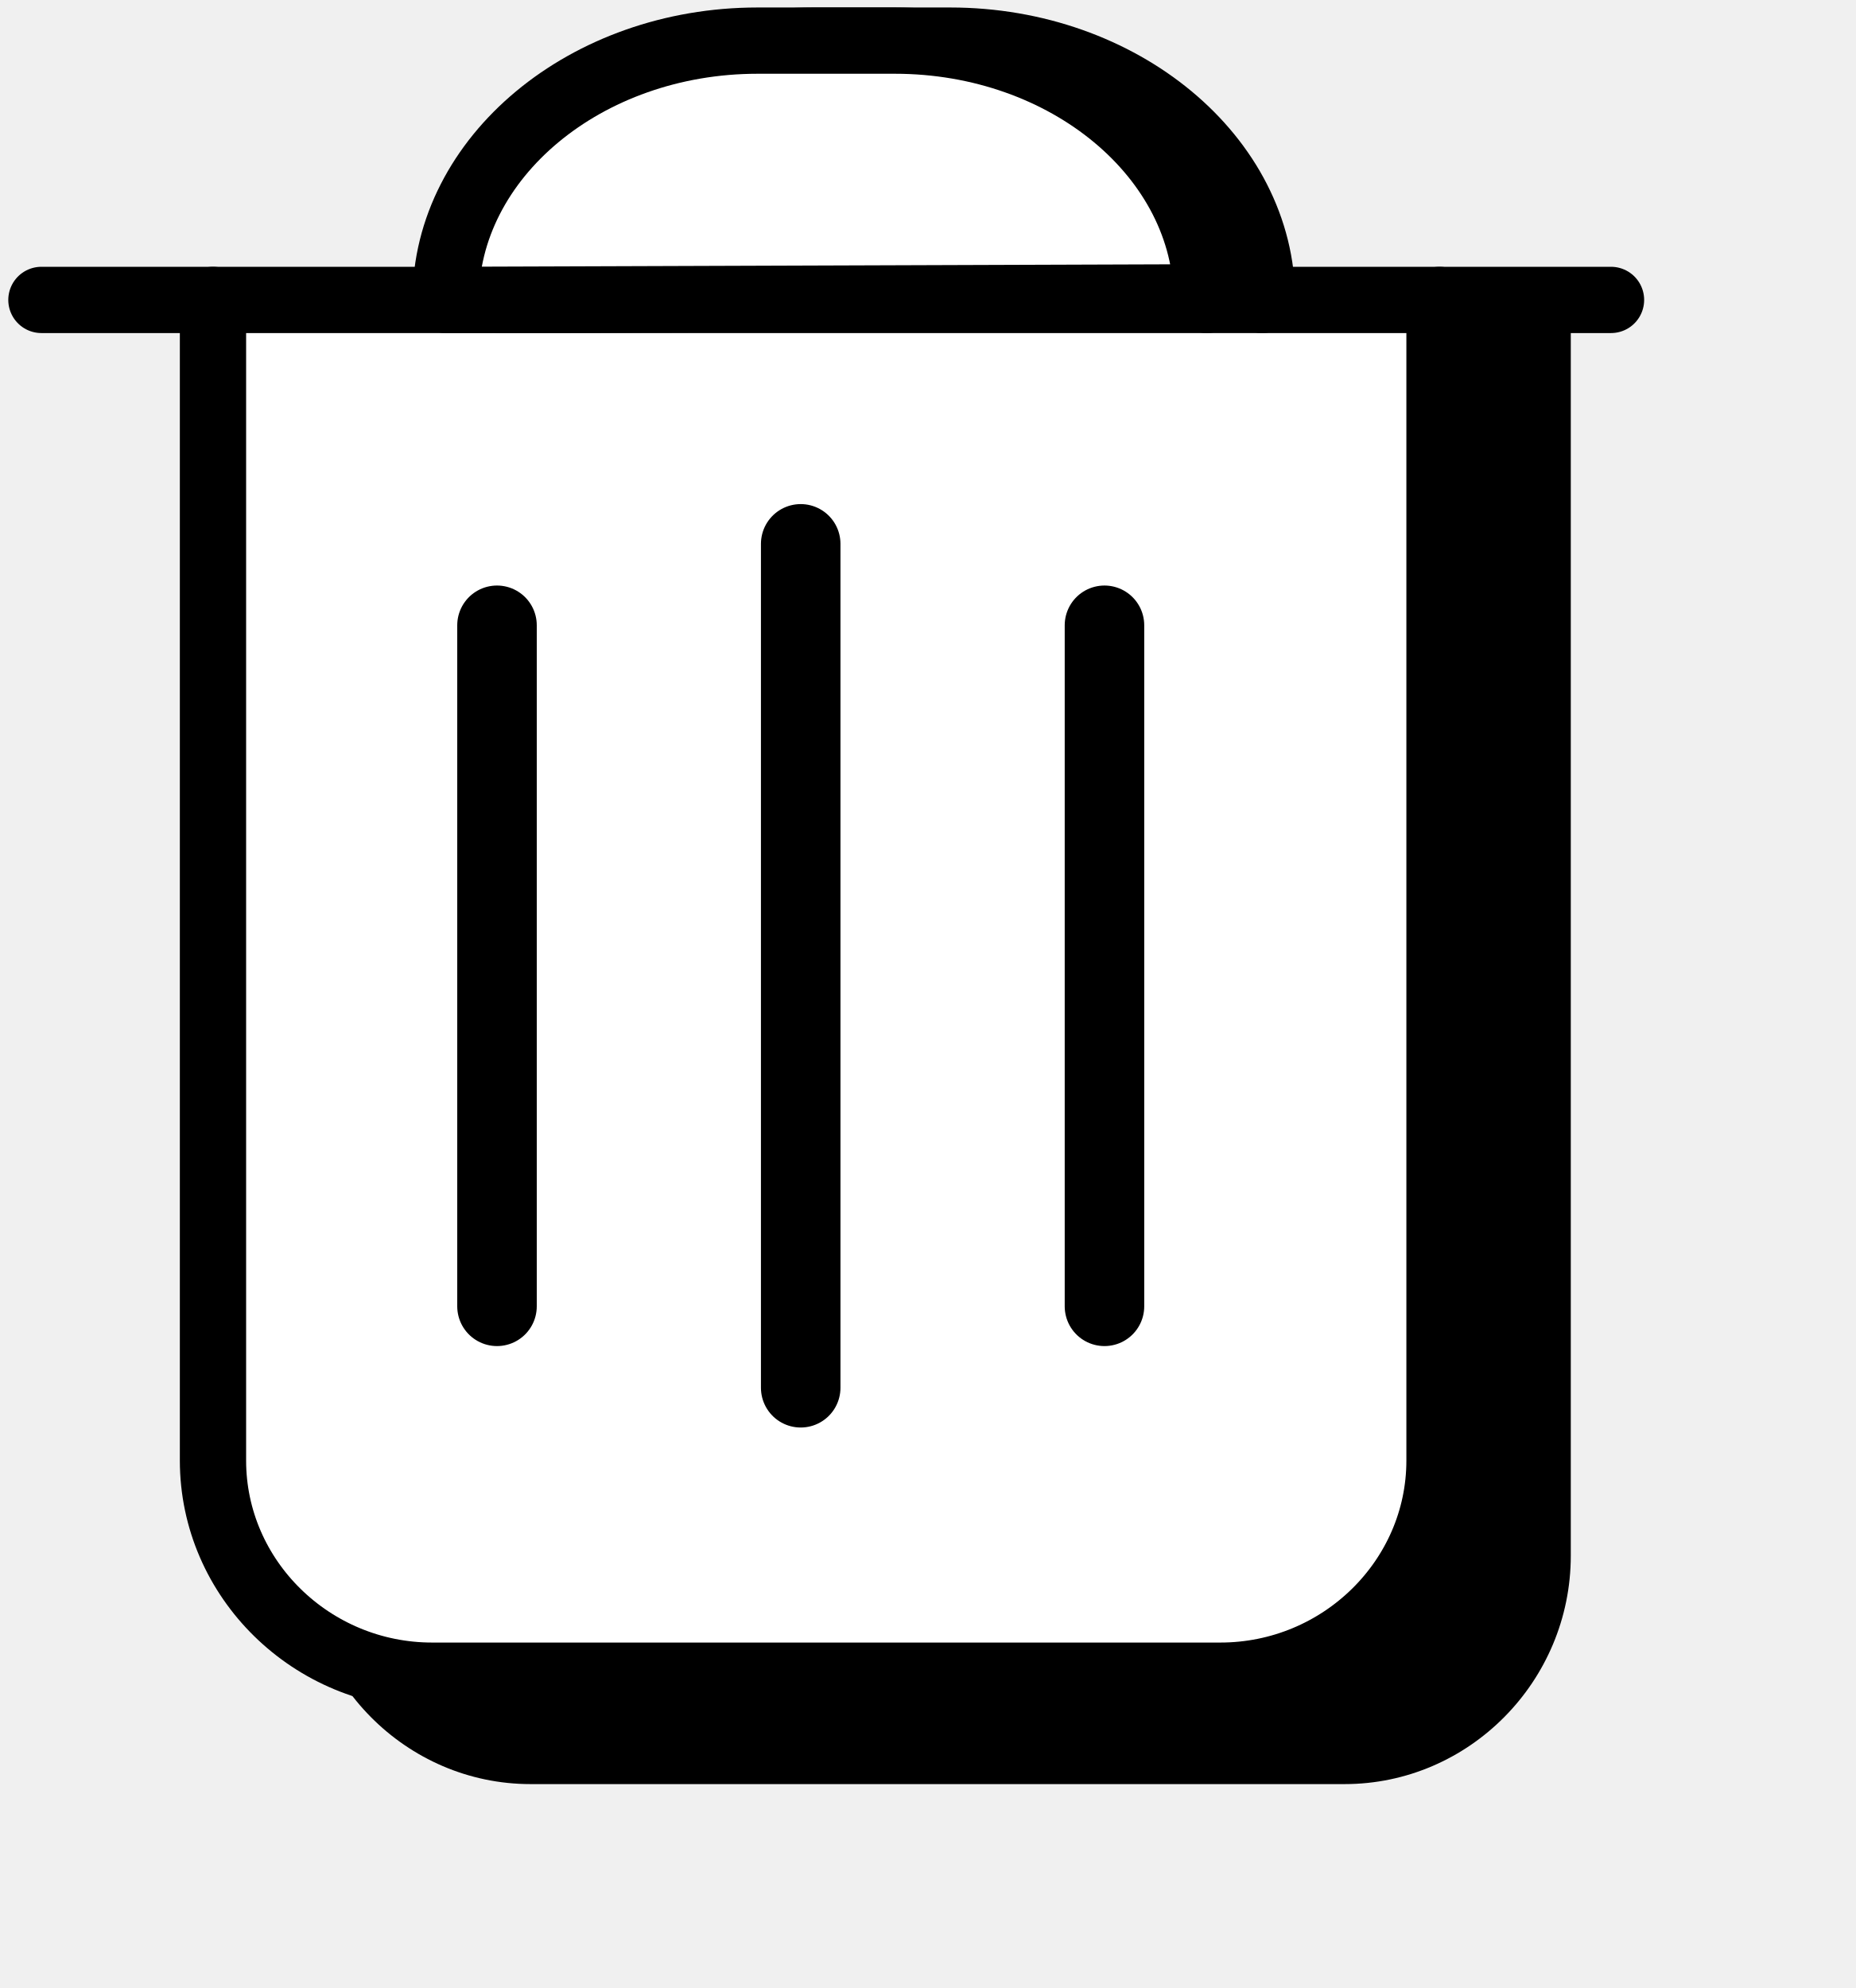
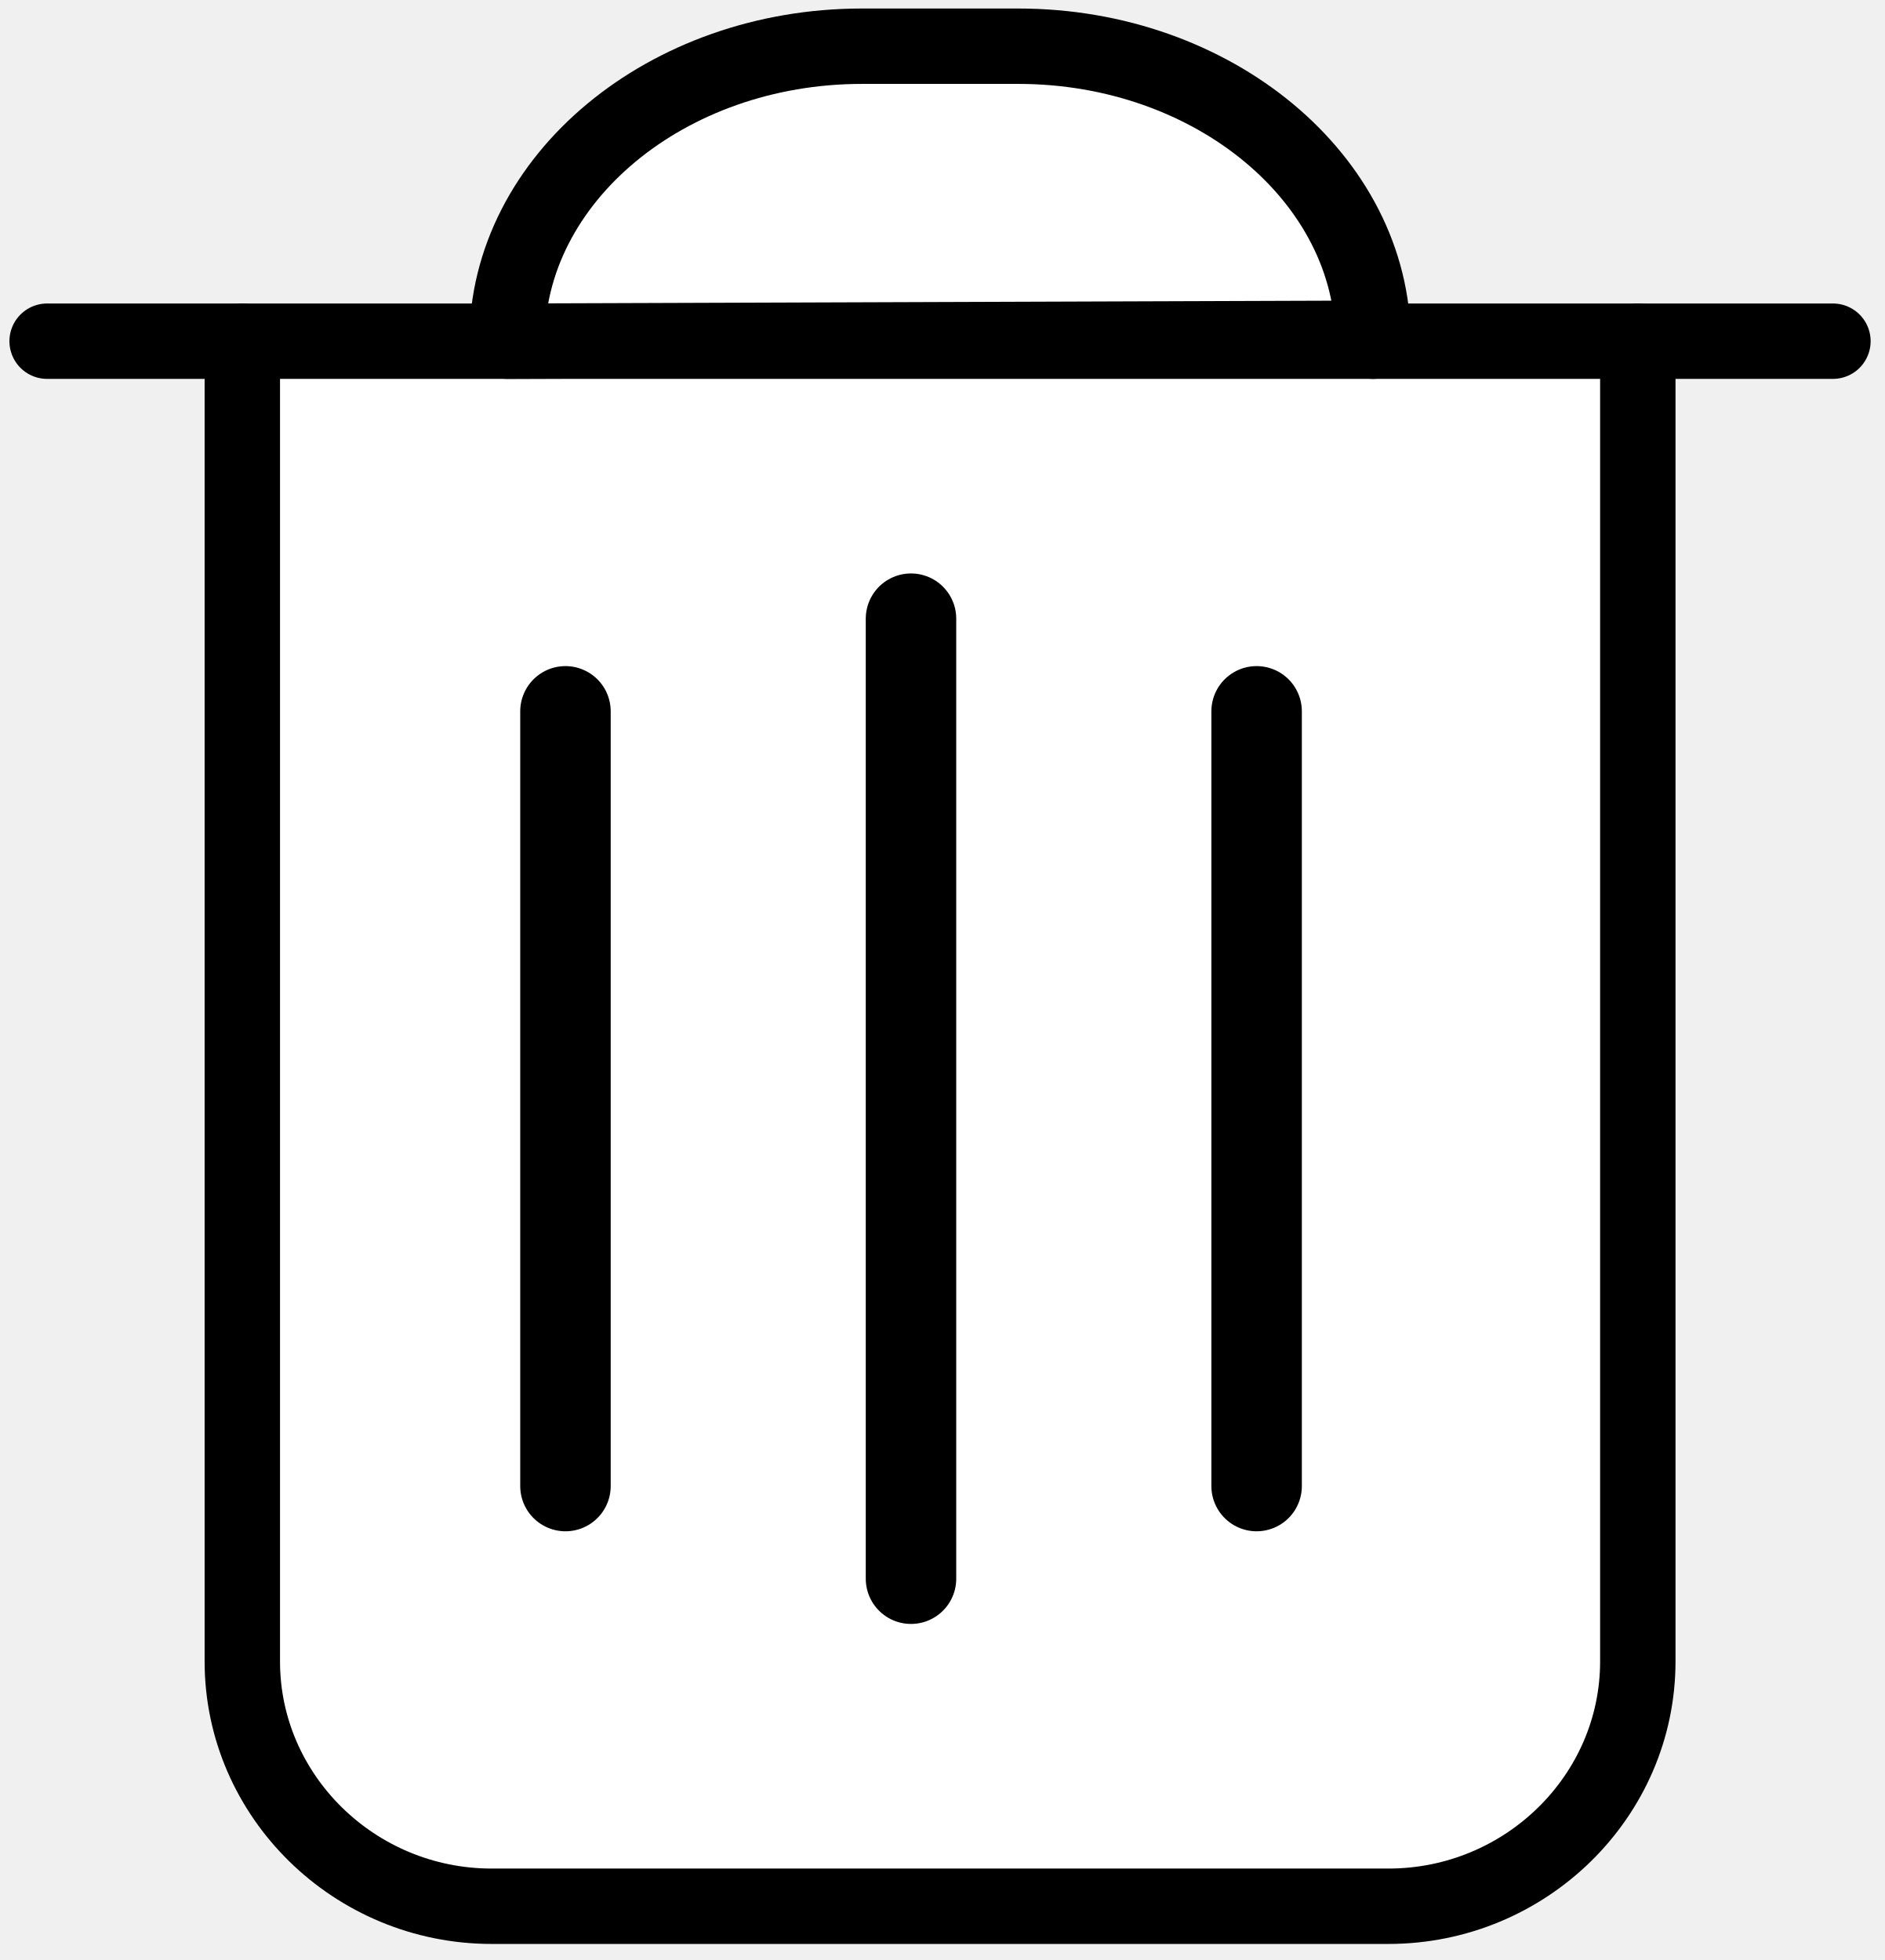
- <svg xmlns="http://www.w3.org/2000/svg" width="28px" height="30px" viewBox="0 0 28 30" version="1.1">
+ <svg xmlns="http://www.w3.org/2000/svg" width="25px" height="26px" viewBox="0 0 25 26" version="1.1">
  <defs />
  <g id="Styleguide" stroke="none" stroke-width="1" fill="none" fill-rule="evenodd">
-     <g transform="translate(-1235, -589)" id="lixeira">
-       <g transform="translate(1235, 589)">
-         <path d="M4.593,4.884 L4.593,23.476 C4.593,25.372 6.129,26.923 8.006,26.923 L20.29,26.923 C22.168,26.923 23.704,25.372 23.704,23.476 L23.704,4.884 L4.593,4.884 Z" id="Fill-1" fill="#000000" />
+     <g id="lixeira">
+       <g id="Group-9">
        <path d="M3.214,4.526 L3.214,22.04 C3.214,23.827 4.702,25.287 6.522,25.287 L18.416,25.287 C20.234,25.287 21.723,23.827 21.723,22.04 L21.723,4.526 L3.214,4.526 Z" id="Fill-3" fill="#FFFFFF" />
        <path d="M0.625,4.526 L24.311,4.526" id="Stroke-5" stroke="#000000" stroke-linecap="round" stroke-linejoin="round" />
        <path d="M21.723,4.526 L21.723,22.04 C21.723,23.827 20.235,25.287 18.415,25.287 L6.521,25.287 C4.703,25.287 3.214,23.827 3.214,22.04 L3.214,4.526" id="Stroke-7" stroke="#000000" stroke-linecap="round" stroke-linejoin="round" />
-         <path d="M18.685,4.488 L7.558,4.526 C7.558,2.374 9.676,0.613 12.266,0.613 L14.338,0.613 C16.927,0.613 19.045,2.374 19.045,4.526" id="Stroke-9" stroke="#000000" stroke-linecap="round" stroke-linejoin="round" fill="#000000" />
        <path d="M17.852,4.488 L6.725,4.526 C6.725,2.374 8.842,0.613 11.432,0.613 L13.505,0.613 C16.094,0.613 18.211,2.374 18.211,4.526" id="Stroke-9" stroke="#000000" stroke-linecap="round" stroke-linejoin="round" fill="#FFFFFF" />
        <path d="M12.083,8.207 L12.083,20.942" id="Stroke-11" stroke="#000000" stroke-width="1.2" stroke-linecap="round" stroke-linejoin="round" />
        <path d="M7.5,9.436 L7.5,19.713" id="Stroke-13" stroke="#000000" stroke-width="1.2" stroke-linecap="round" stroke-linejoin="round" />
        <path d="M16.667,9.436 L16.667,19.713" id="Stroke-15" stroke="#000000" stroke-width="1.2" stroke-linecap="round" stroke-linejoin="round" />
      </g>
    </g>
  </g>
</svg>
